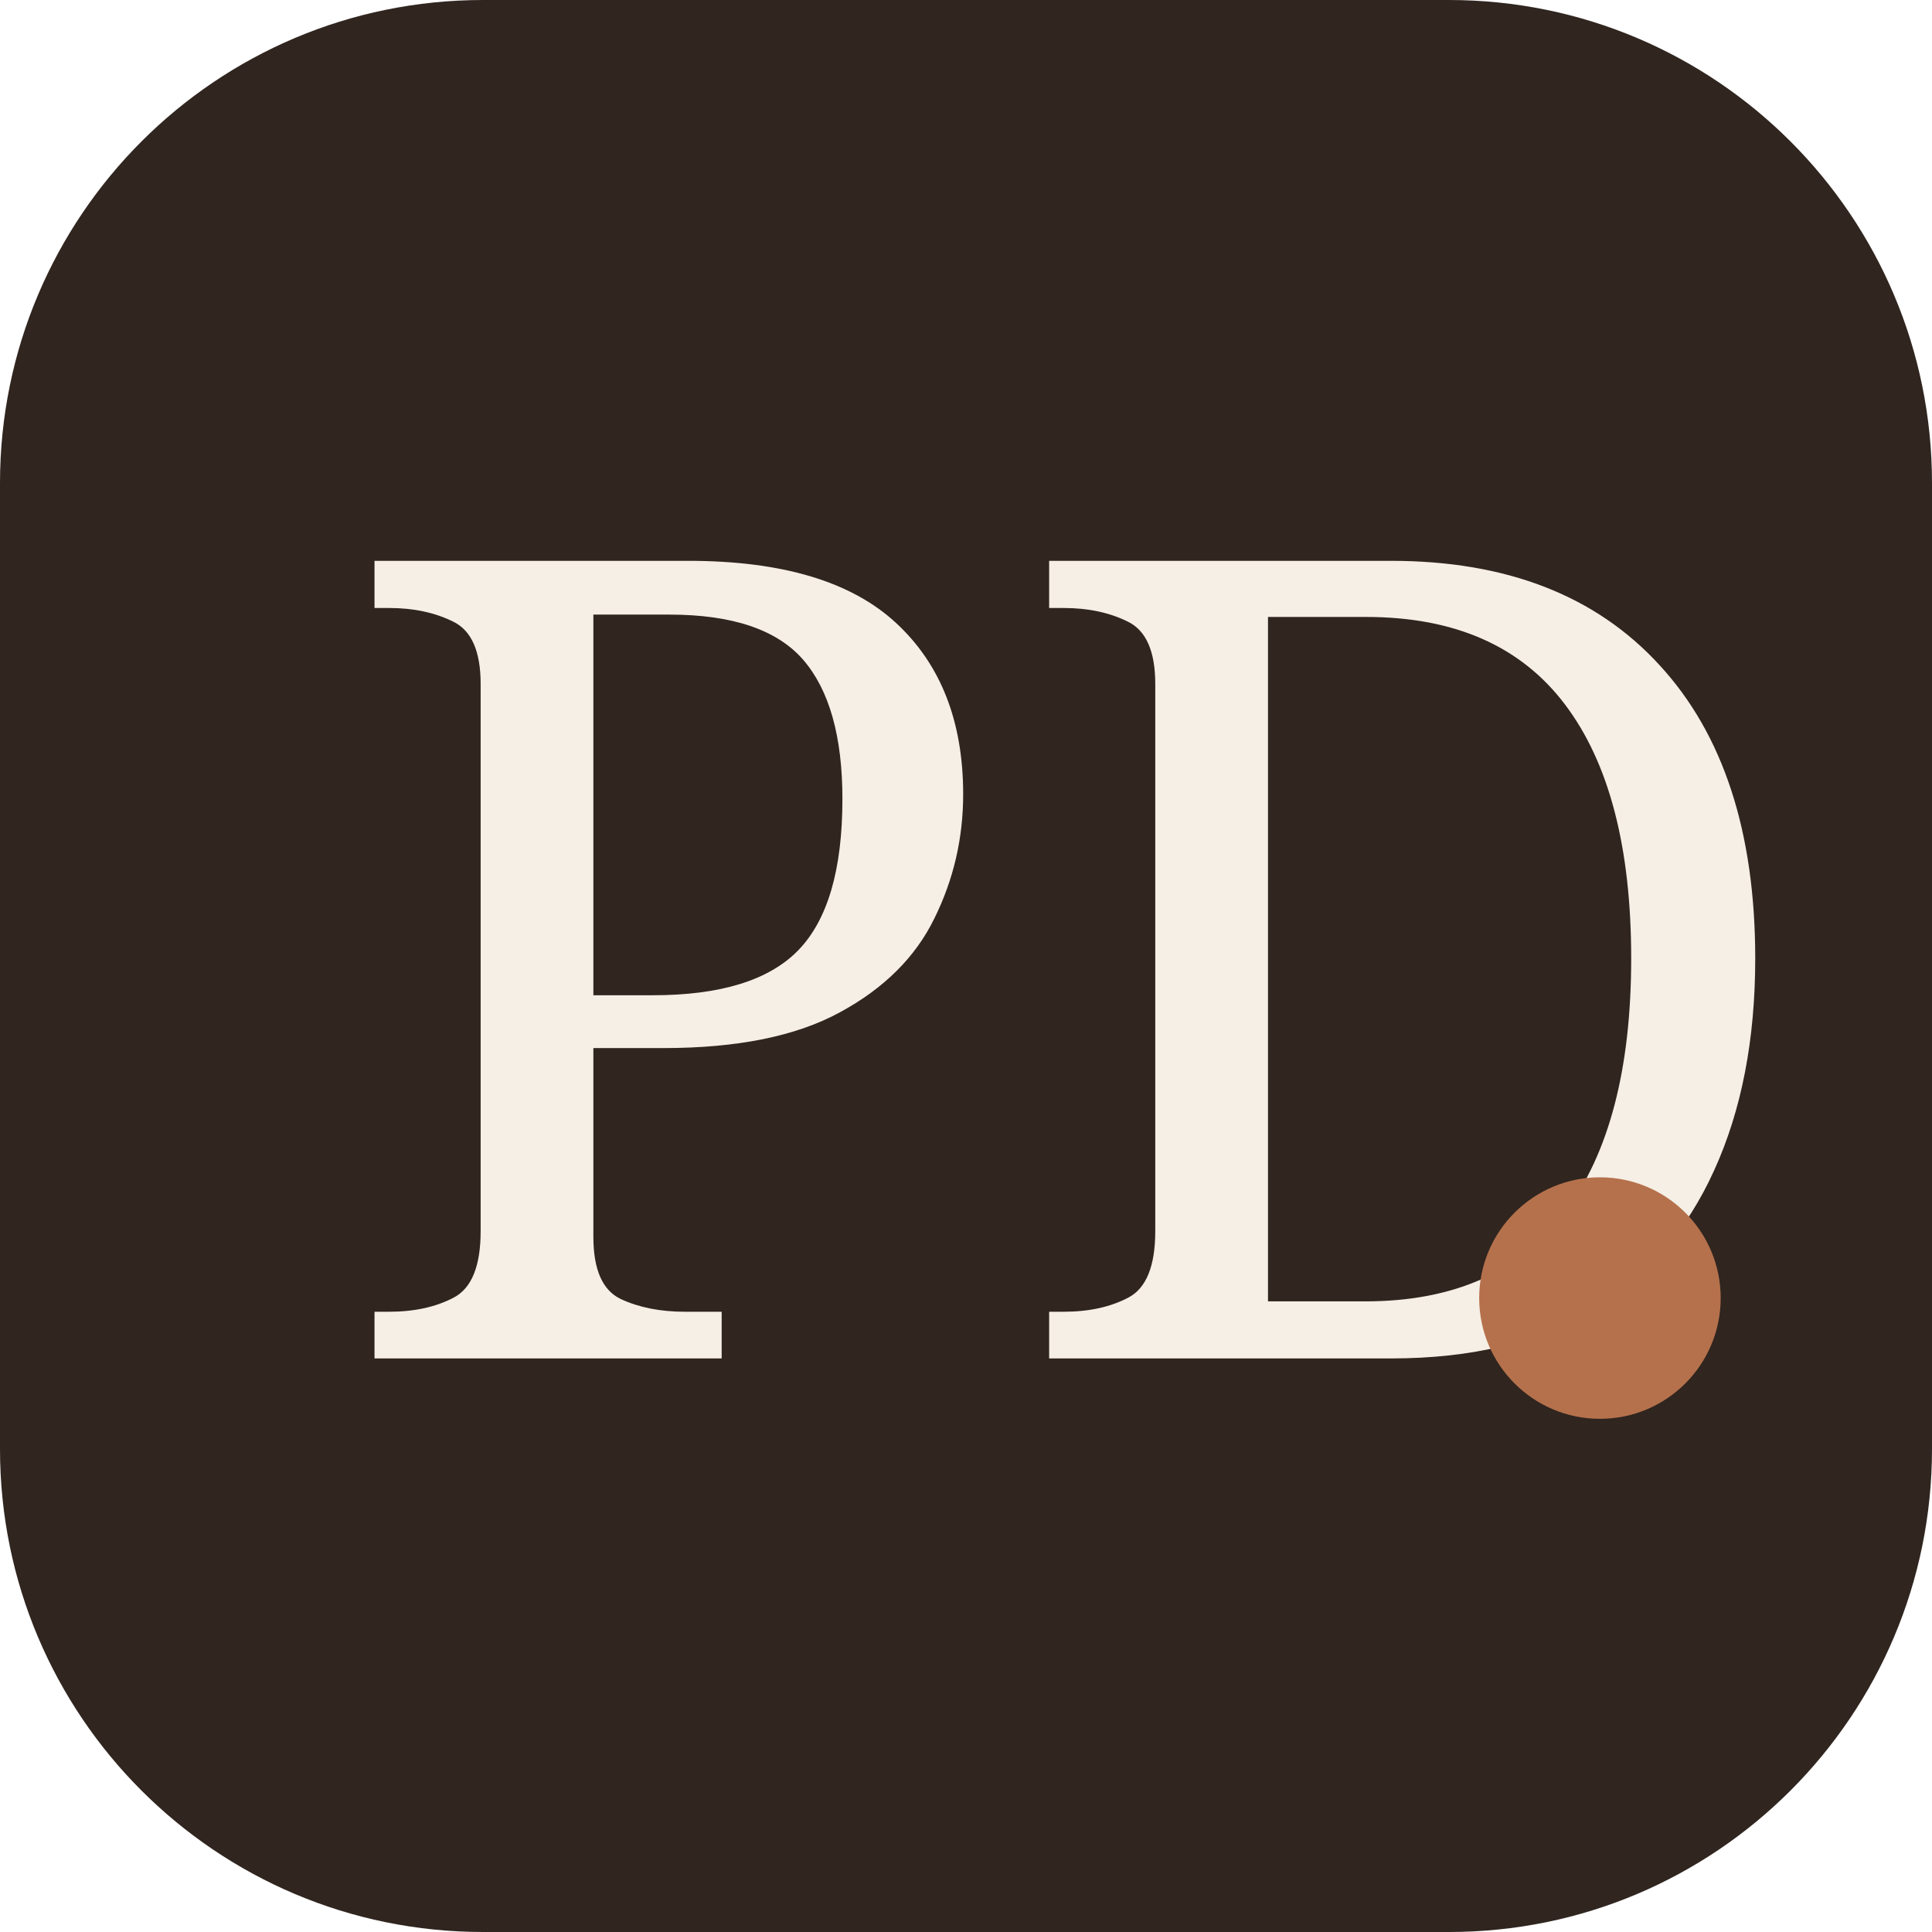
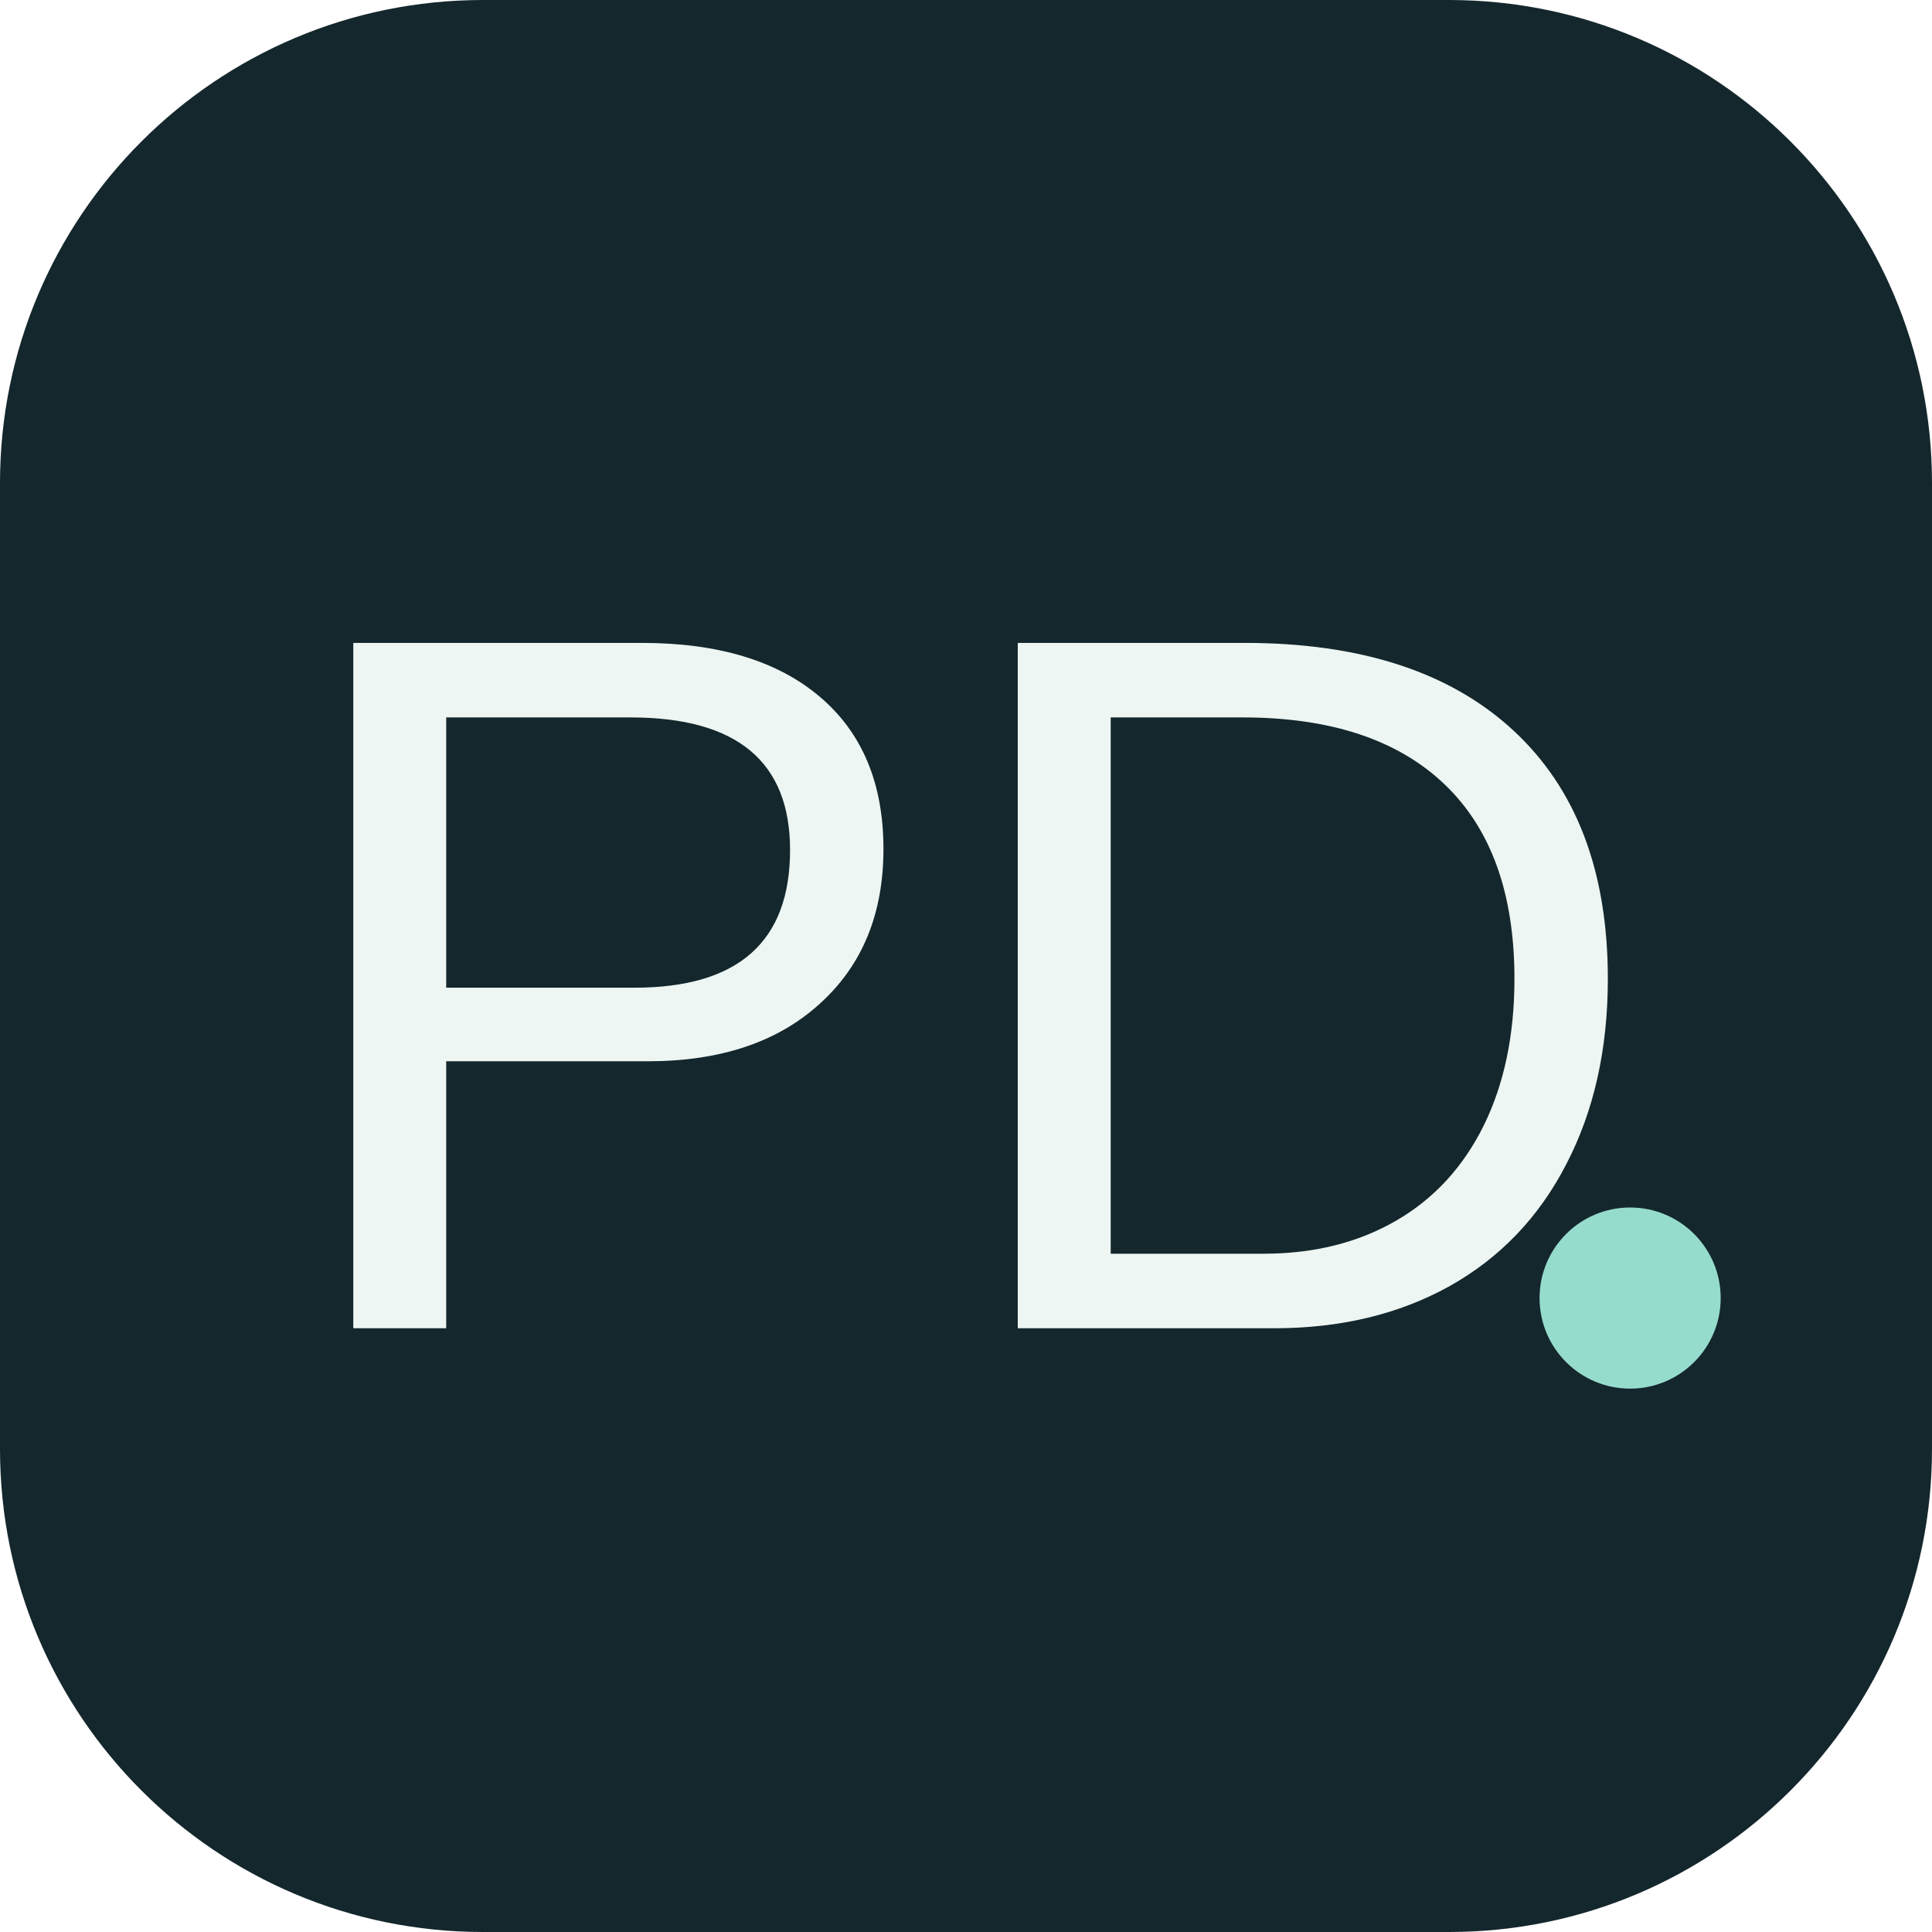
<svg xmlns="http://www.w3.org/2000/svg" viewBox="0 0 64 64">
-   <rect width="64" height="64" rx="16" fill="#30251f" />
-   <text x="11" y="45" font-family="Georgia,serif" font-size="37" fill="#f5efe5">PD</text>
-   <circle cx="53" cy="43" r="4" fill="#b5714c" />
+   <rect width="64" height="64" rx="16" fill="#14272c" />
+   <text x="9" y="44" font-family="Arial,sans-serif" font-size="33" fill="#edf6f3">PD</text>
+   <circle cx="54" cy="43" r="3" fill="#96dccd" />
</svg>
